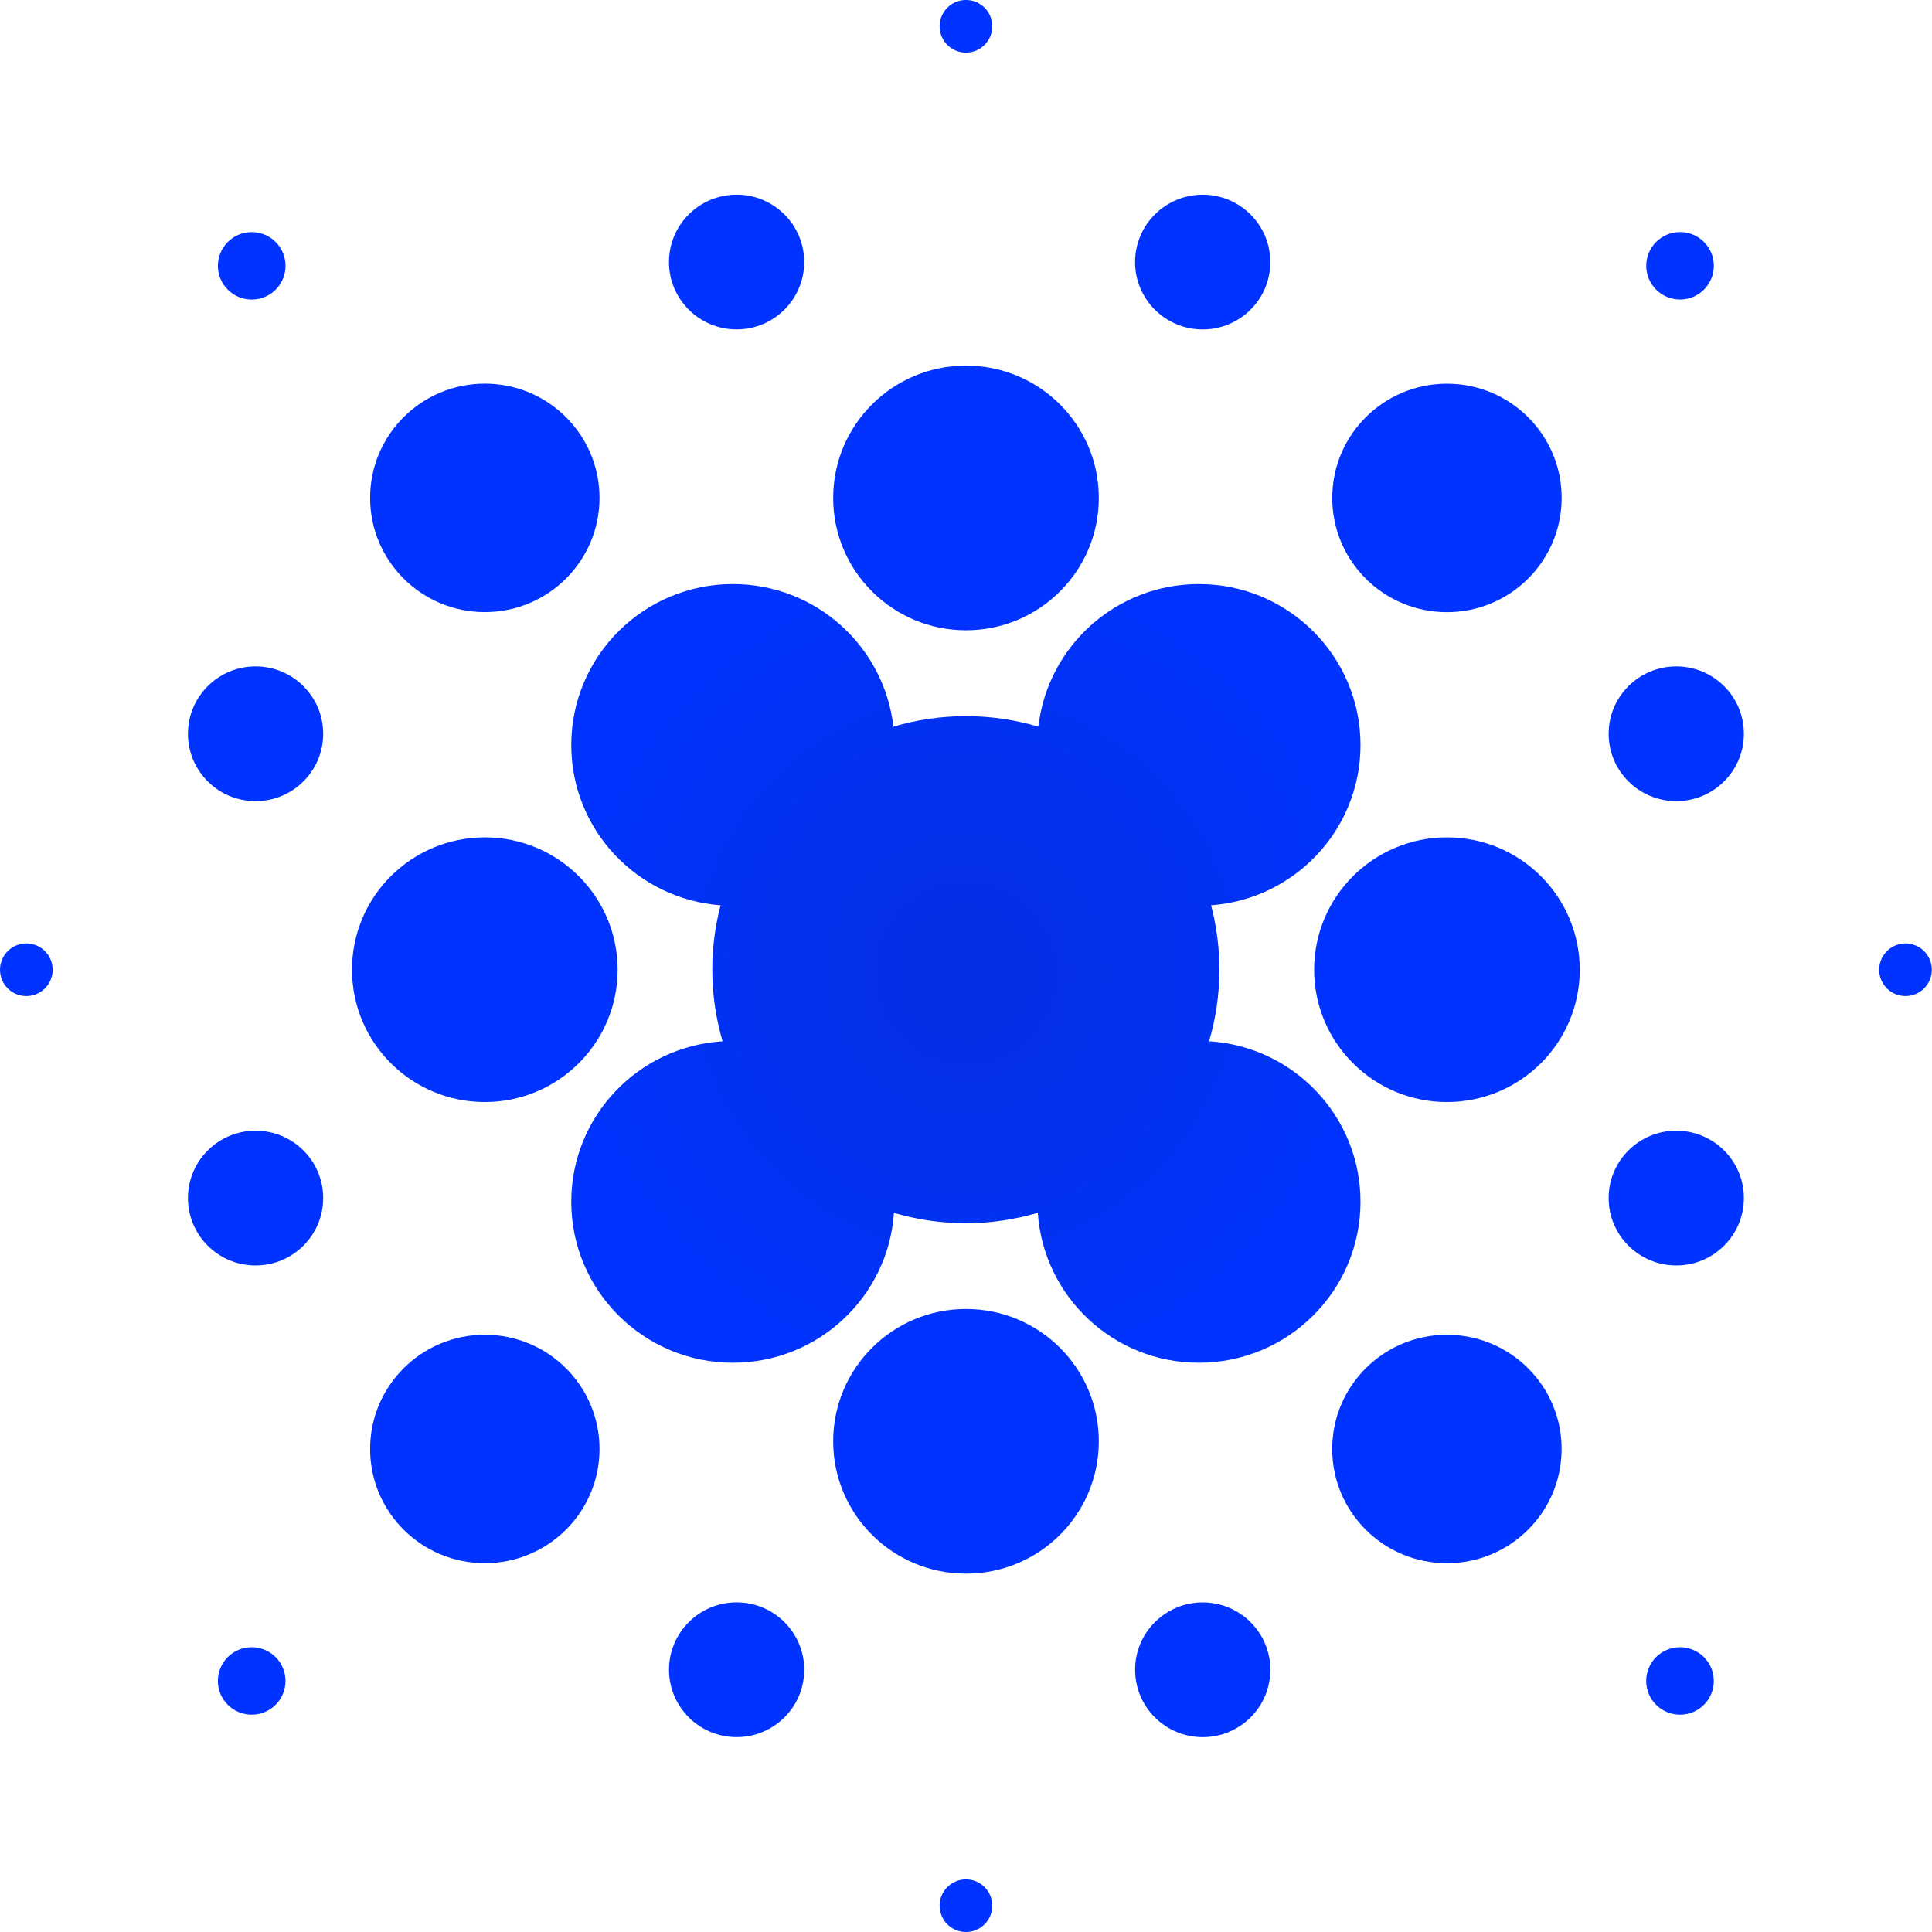
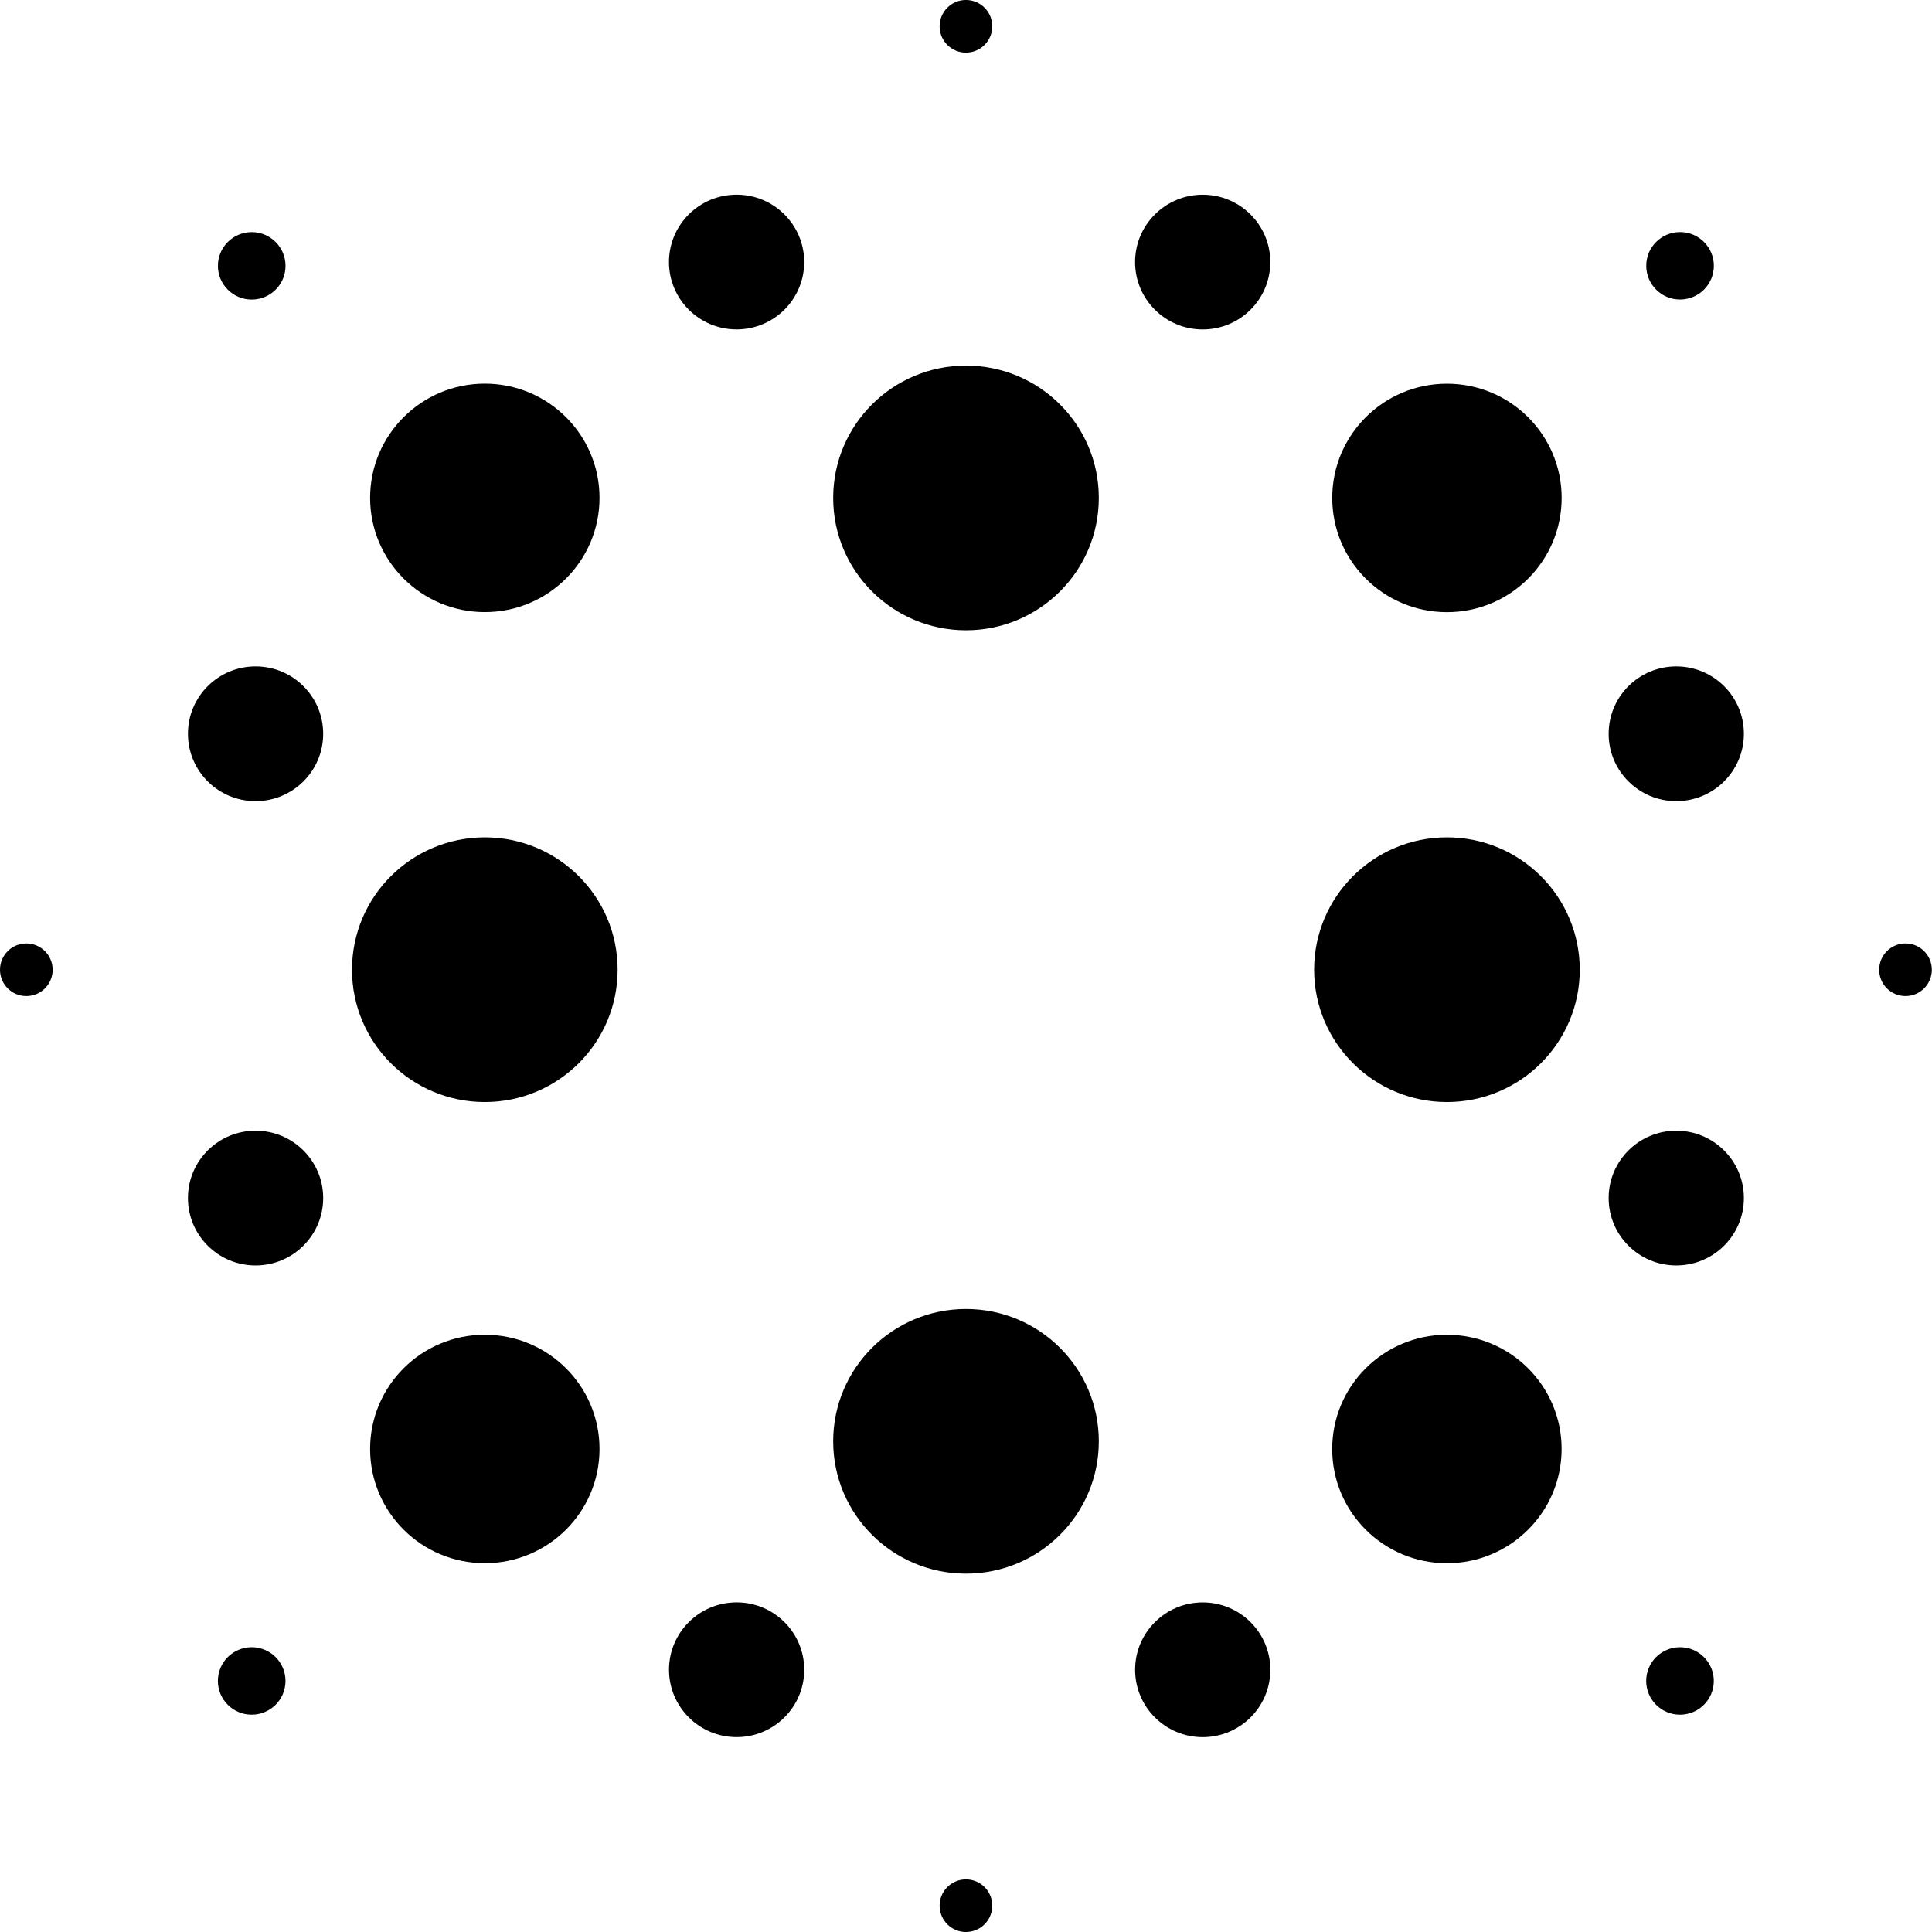
<svg xmlns="http://www.w3.org/2000/svg" preserveAspectRatio="none" overflow="visible" style="display: block;" width="24" height="24.002" viewBox="0 0 24 24.002" fill="none">
-   <g id="Group 5">
-     <ellipse id="dot 3" cx="17.976" cy="6.186" rx="1.425" ry="1.419" fill="#0033FF" />
-     <ellipse id="dot 4" cx="20.872" cy="3.302" rx="0.42" ry="0.419" fill="#0033FF" />
-     <ellipse id="dot 5" cx="17.976" cy="12.047" rx="1.65" ry="1.644" fill="#0033FF" />
-     <ellipse id="dot 6" cx="20.825" cy="9.116" rx="0.84" ry="0.837" fill="#0033FF" />
-     <ellipse id="dot 7" cx="3.175" cy="9.116" rx="0.84" ry="0.837" fill="#0033FF" />
-     <ellipse id="dot 8" cx="14.942" cy="3.256" rx="0.837" ry="0.84" transform="rotate(90 14.9418 3.25568)" fill="#0033FF" />
-     <ellipse id="dot 9" cx="14.942" cy="20.744" rx="0.837" ry="0.84" transform="rotate(90 14.9418 20.7441)" fill="#0033FF" />
-     <ellipse id="dot 10" cx="20.825" cy="14.884" rx="0.84" ry="0.837" fill="#0033FF" />
-     <ellipse id="dot 11" cx="3.175" cy="14.884" rx="0.84" ry="0.837" fill="#0033FF" />
-     <ellipse id="dot 12" cx="9.151" cy="3.256" rx="0.837" ry="0.84" transform="rotate(90 9.15123 3.25568)" fill="#0033FF" />
-     <ellipse id="dot 13" cx="9.151" cy="20.744" rx="0.837" ry="0.84" transform="rotate(90 9.15123 20.7441)" fill="#0033FF" />
-     <ellipse id="dot 14" cx="6.023" cy="12.047" rx="1.65" ry="1.644" fill="#0033FF" />
-     <ellipse id="dot 15" cx="12.001" cy="6.186" rx="1.65" ry="1.644" fill="#0033FF" />
-     <ellipse id="dot 16" cx="12.001" cy="17.906" rx="1.65" ry="1.644" fill="#0033FF" />
-     <ellipse id="dot 18" cx="1.425" cy="1.419" rx="1.425" ry="1.419" transform="matrix(1 0 0 -1 16.5505 19.4205)" fill="#0033FF" />
-     <ellipse id="dot 19" cx="0.42" cy="0.419" rx="0.42" ry="0.419" transform="matrix(1 0 0 -1 20.4514 21.3021)" fill="#0033FF" />
-     <circle id="dot 20" cx="0.327" cy="0.327" r="0.327" transform="matrix(1 0 0 -1 11.6733 24.0022)" fill="#0033FF" />
-     <circle id="dot 21" cx="0.327" cy="0.327" r="0.327" transform="matrix(1 0 0 -1 11.6733 0.653696)" fill="#0033FF" />
-     <circle id="dot 22" cx="0.327" cy="0.327" r="0.327" transform="matrix(1 0 0 -1 23.3459 12.3746)" fill="#0033FF" />
-     <circle id="dot 23" cx="0.327" cy="0.327" r="0.327" transform="matrix(1 0 0 -1 0 12.3746)" fill="#0033FF" />
-     <ellipse id="dot 25" cx="1.425" cy="1.419" rx="1.425" ry="1.419" transform="matrix(-1 0 0 1 7.448 4.76625)" fill="#0033FF" />
-     <ellipse id="dot 26" cx="0.42" cy="0.419" rx="0.42" ry="0.419" transform="matrix(-1 0 0 1 3.54712 2.88355)" fill="#0033FF" />
-     <path id="Union" d="M14.894 7.256C16.003 7.256 16.902 8.152 16.902 9.256C16.902 10.309 16.084 11.17 15.046 11.247C15.113 11.502 15.149 11.77 15.149 12.046C15.149 12.355 15.104 12.654 15.021 12.936C16.071 13.001 16.902 13.868 16.902 14.93C16.902 16.034 16.003 16.93 14.894 16.93C13.831 16.93 12.964 16.107 12.893 15.067C12.61 15.15 12.31 15.197 11.999 15.197C11.689 15.197 11.389 15.151 11.106 15.068C11.035 16.108 10.167 16.93 9.105 16.93C7.996 16.93 7.097 16.034 7.097 14.93C7.097 13.868 7.928 13.002 8.977 12.936C8.894 12.654 8.849 12.355 8.849 12.046C8.849 11.77 8.885 11.502 8.952 11.247C7.915 11.169 7.097 10.309 7.097 9.256C7.097 8.152 7.996 7.256 9.105 7.256C10.136 7.256 10.985 8.031 11.099 9.028C11.384 8.943 11.687 8.897 11.999 8.897C12.312 8.897 12.615 8.943 12.9 9.028C13.014 8.031 13.863 7.256 14.894 7.256Z" fill="url(#paint0_radial_0_372)" />
-     <ellipse id="dot 28" cx="6.023" cy="18.001" rx="1.425" ry="1.419" transform="rotate(180 6.023 18.0011)" fill="#0033FF" />
-     <ellipse id="dot 29" cx="3.127" cy="20.884" rx="0.42" ry="0.419" transform="rotate(180 3.12689 20.8835)" fill="#0033FF" />
+   <g id="Group 5" fill="currentColor">
+     <ellipse id="dot 3" cx="17.976" cy="6.186" rx="1.425" ry="1.419" />
+     <ellipse id="dot 4" cx="20.872" cy="3.302" rx="0.42" ry="0.419" />
+     <ellipse id="dot 5" cx="17.976" cy="12.047" rx="1.65" ry="1.644" />
+     <ellipse id="dot 6" cx="20.825" cy="9.116" rx="0.84" ry="0.837" />
+     <ellipse id="dot 7" cx="3.175" cy="9.116" rx="0.84" ry="0.837" />
+     <ellipse id="dot 8" cx="14.942" cy="3.256" rx="0.837" ry="0.84" transform="rotate(90 14.9418 3.25568)" />
+     <ellipse id="dot 9" cx="14.942" cy="20.744" rx="0.837" ry="0.84" transform="rotate(90 14.9418 20.7441)" />
+     <ellipse id="dot 10" cx="20.825" cy="14.884" rx="0.84" ry="0.837" />
+     <ellipse id="dot 11" cx="3.175" cy="14.884" rx="0.84" ry="0.837" />
+     <ellipse id="dot 12" cx="9.151" cy="3.256" rx="0.837" ry="0.84" transform="rotate(90 9.15123 3.25568)" />
+     <ellipse id="dot 13" cx="9.151" cy="20.744" rx="0.837" ry="0.84" transform="rotate(90 9.15123 20.7441)" />
+     <ellipse id="dot 14" cx="6.023" cy="12.047" rx="1.65" ry="1.644" />
+     <ellipse id="dot 15" cx="12.001" cy="6.186" rx="1.65" ry="1.644" />
+     <ellipse id="dot 16" cx="12.001" cy="17.906" rx="1.65" ry="1.644" />
+     <ellipse id="dot 18" cx="1.425" cy="1.419" rx="1.425" ry="1.419" transform="matrix(1 0 0 -1 16.5505 19.4205)" />
+     <ellipse id="dot 19" cx="0.42" cy="0.419" rx="0.42" ry="0.419" transform="matrix(1 0 0 -1 20.4514 21.3021)" />
+     <circle id="dot 20" cx="0.327" cy="0.327" r="0.327" transform="matrix(1 0 0 -1 11.6733 24.0022)" />
+     <circle id="dot 21" cx="0.327" cy="0.327" r="0.327" transform="matrix(1 0 0 -1 11.6733 0.653696)" />
+     <circle id="dot 22" cx="0.327" cy="0.327" r="0.327" transform="matrix(1 0 0 -1 23.3459 12.3746)" />
+     <circle id="dot 23" cx="0.327" cy="0.327" r="0.327" transform="matrix(1 0 0 -1 0 12.3746)" />
+     <ellipse id="dot 25" cx="1.425" cy="1.419" rx="1.425" ry="1.419" transform="matrix(-1 0 0 1 7.448 4.76625)" />
+     <ellipse id="dot 26" cx="0.42" cy="0.419" rx="0.42" ry="0.419" transform="matrix(-1 0 0 1 3.54712 2.88355)" />
+     <ellipse id="dot 28" cx="6.023" cy="18.001" rx="1.425" ry="1.419" transform="rotate(180 6.023 18.0011)" />
+     <ellipse id="dot 29" cx="3.127" cy="20.884" rx="0.42" ry="0.419" transform="rotate(180 3.12689 20.8835)" />
  </g>
-   <defs>
-     <radialGradient id="paint0_radial_0_372" cx="0" cy="0" r="1" gradientTransform="matrix(-5.24989 -0.0922854 0.0935338 -5.32038 11.9995 12.093)" gradientUnits="userSpaceOnUse">
-       <stop offset="0.139" stop-color="#0330E5" />
-       <stop offset="1" stop-color="#0033FF" />
-     </radialGradient>
-   </defs>
</svg>
